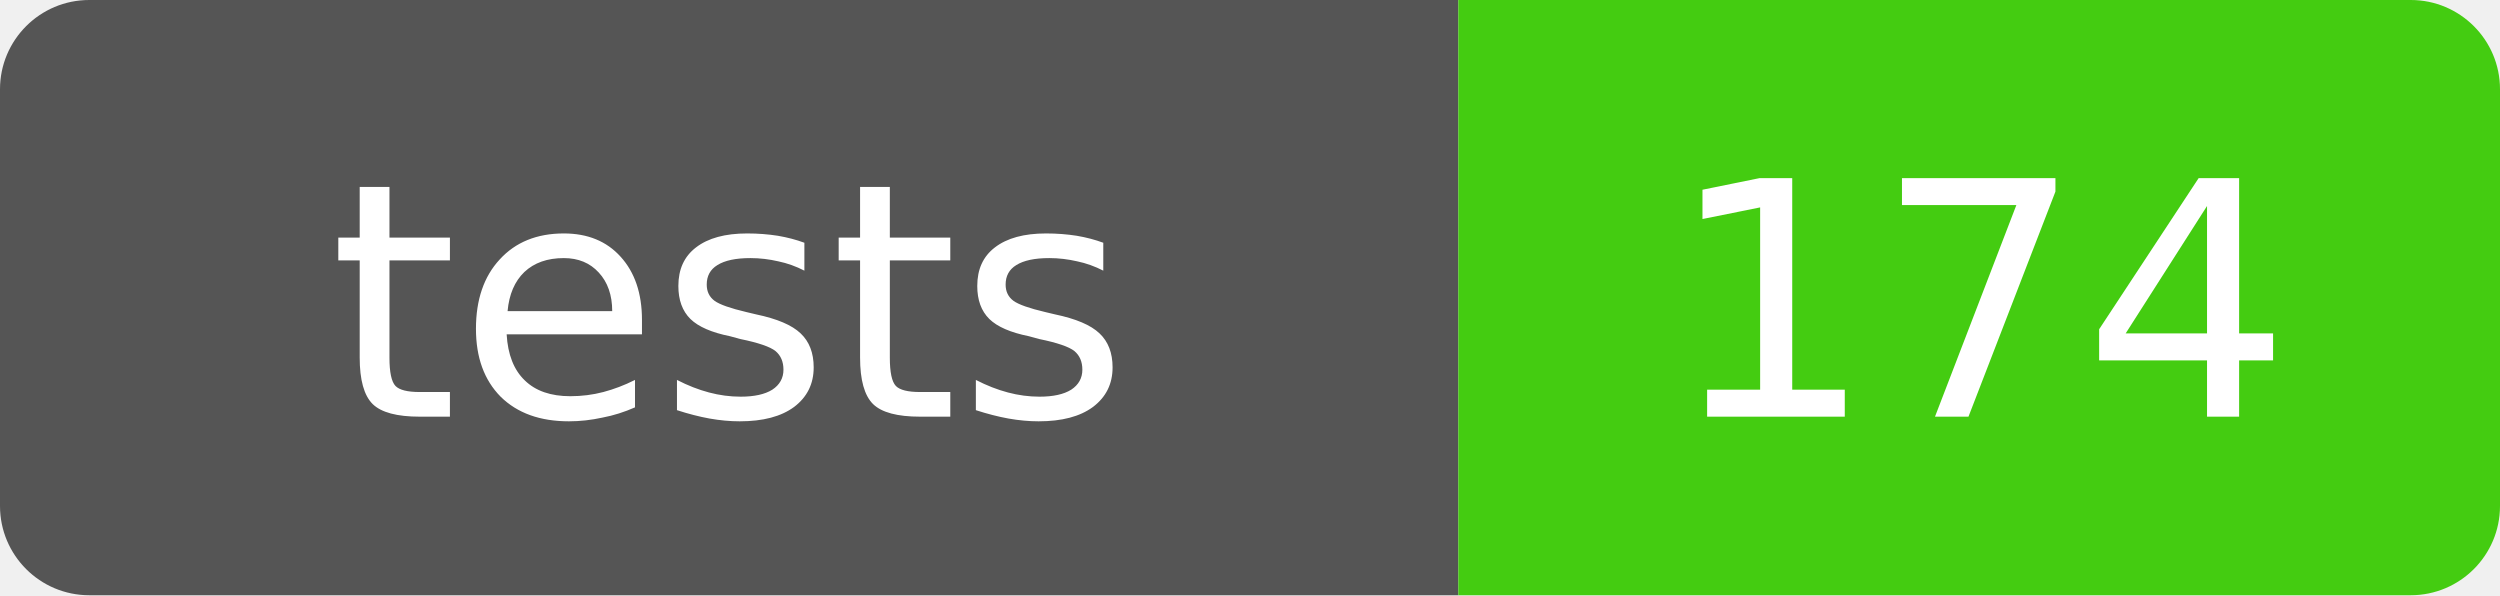
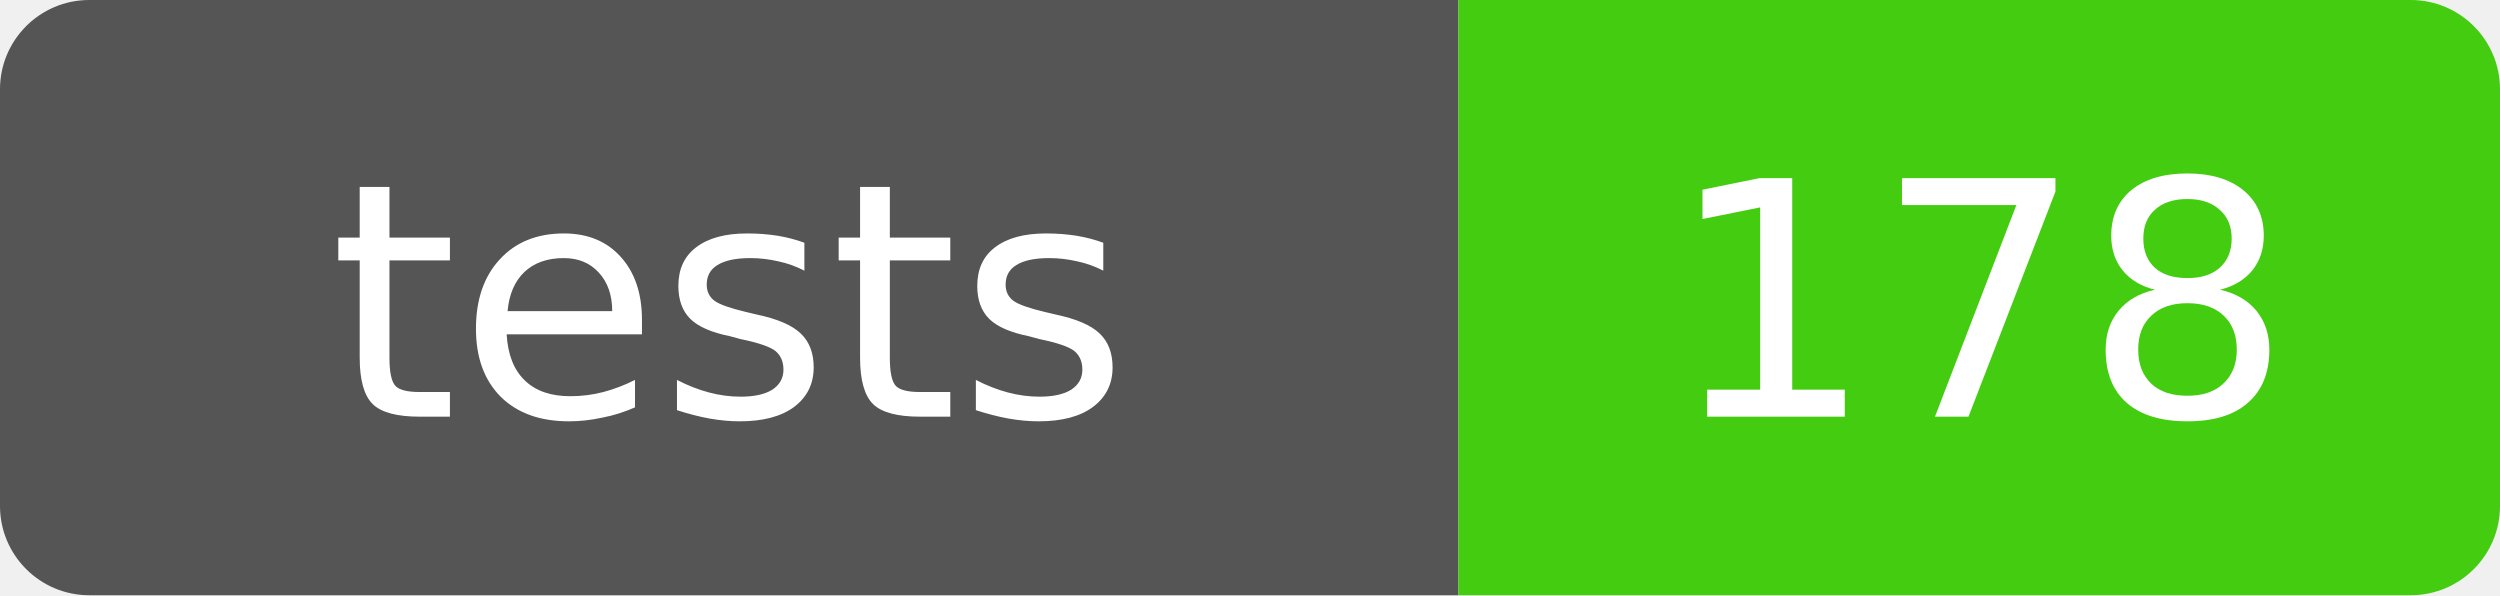
- <svg xmlns="http://www.w3.org/2000/svg" width="84" height="20" role="img" aria-label="tests: 174">
+ <svg xmlns="http://www.w3.org/2000/svg" width="84" height="20" role="img" aria-label="tests: 178">
  <clipPath id="r">
    <rect width="84" height="20" rx="3" />
  </clipPath>
  <g clip-path="url(#r)">
    <path fill="#555" d="M0 0h49v20H0z" />
    <path fill="#4c1" d="M49 0h35v20H49z" />
  </g>
  <g fill="#fff" text-anchor="middle" font-family="Verdana,DejaVu Sans,sans-serif" font-size="11">
    <text x="24.5" y="14">tests</text>
-     <text x="66.5" y="14">174</text>
+     <text x="66.5" y="14">178</text>
  </g>
</svg>
